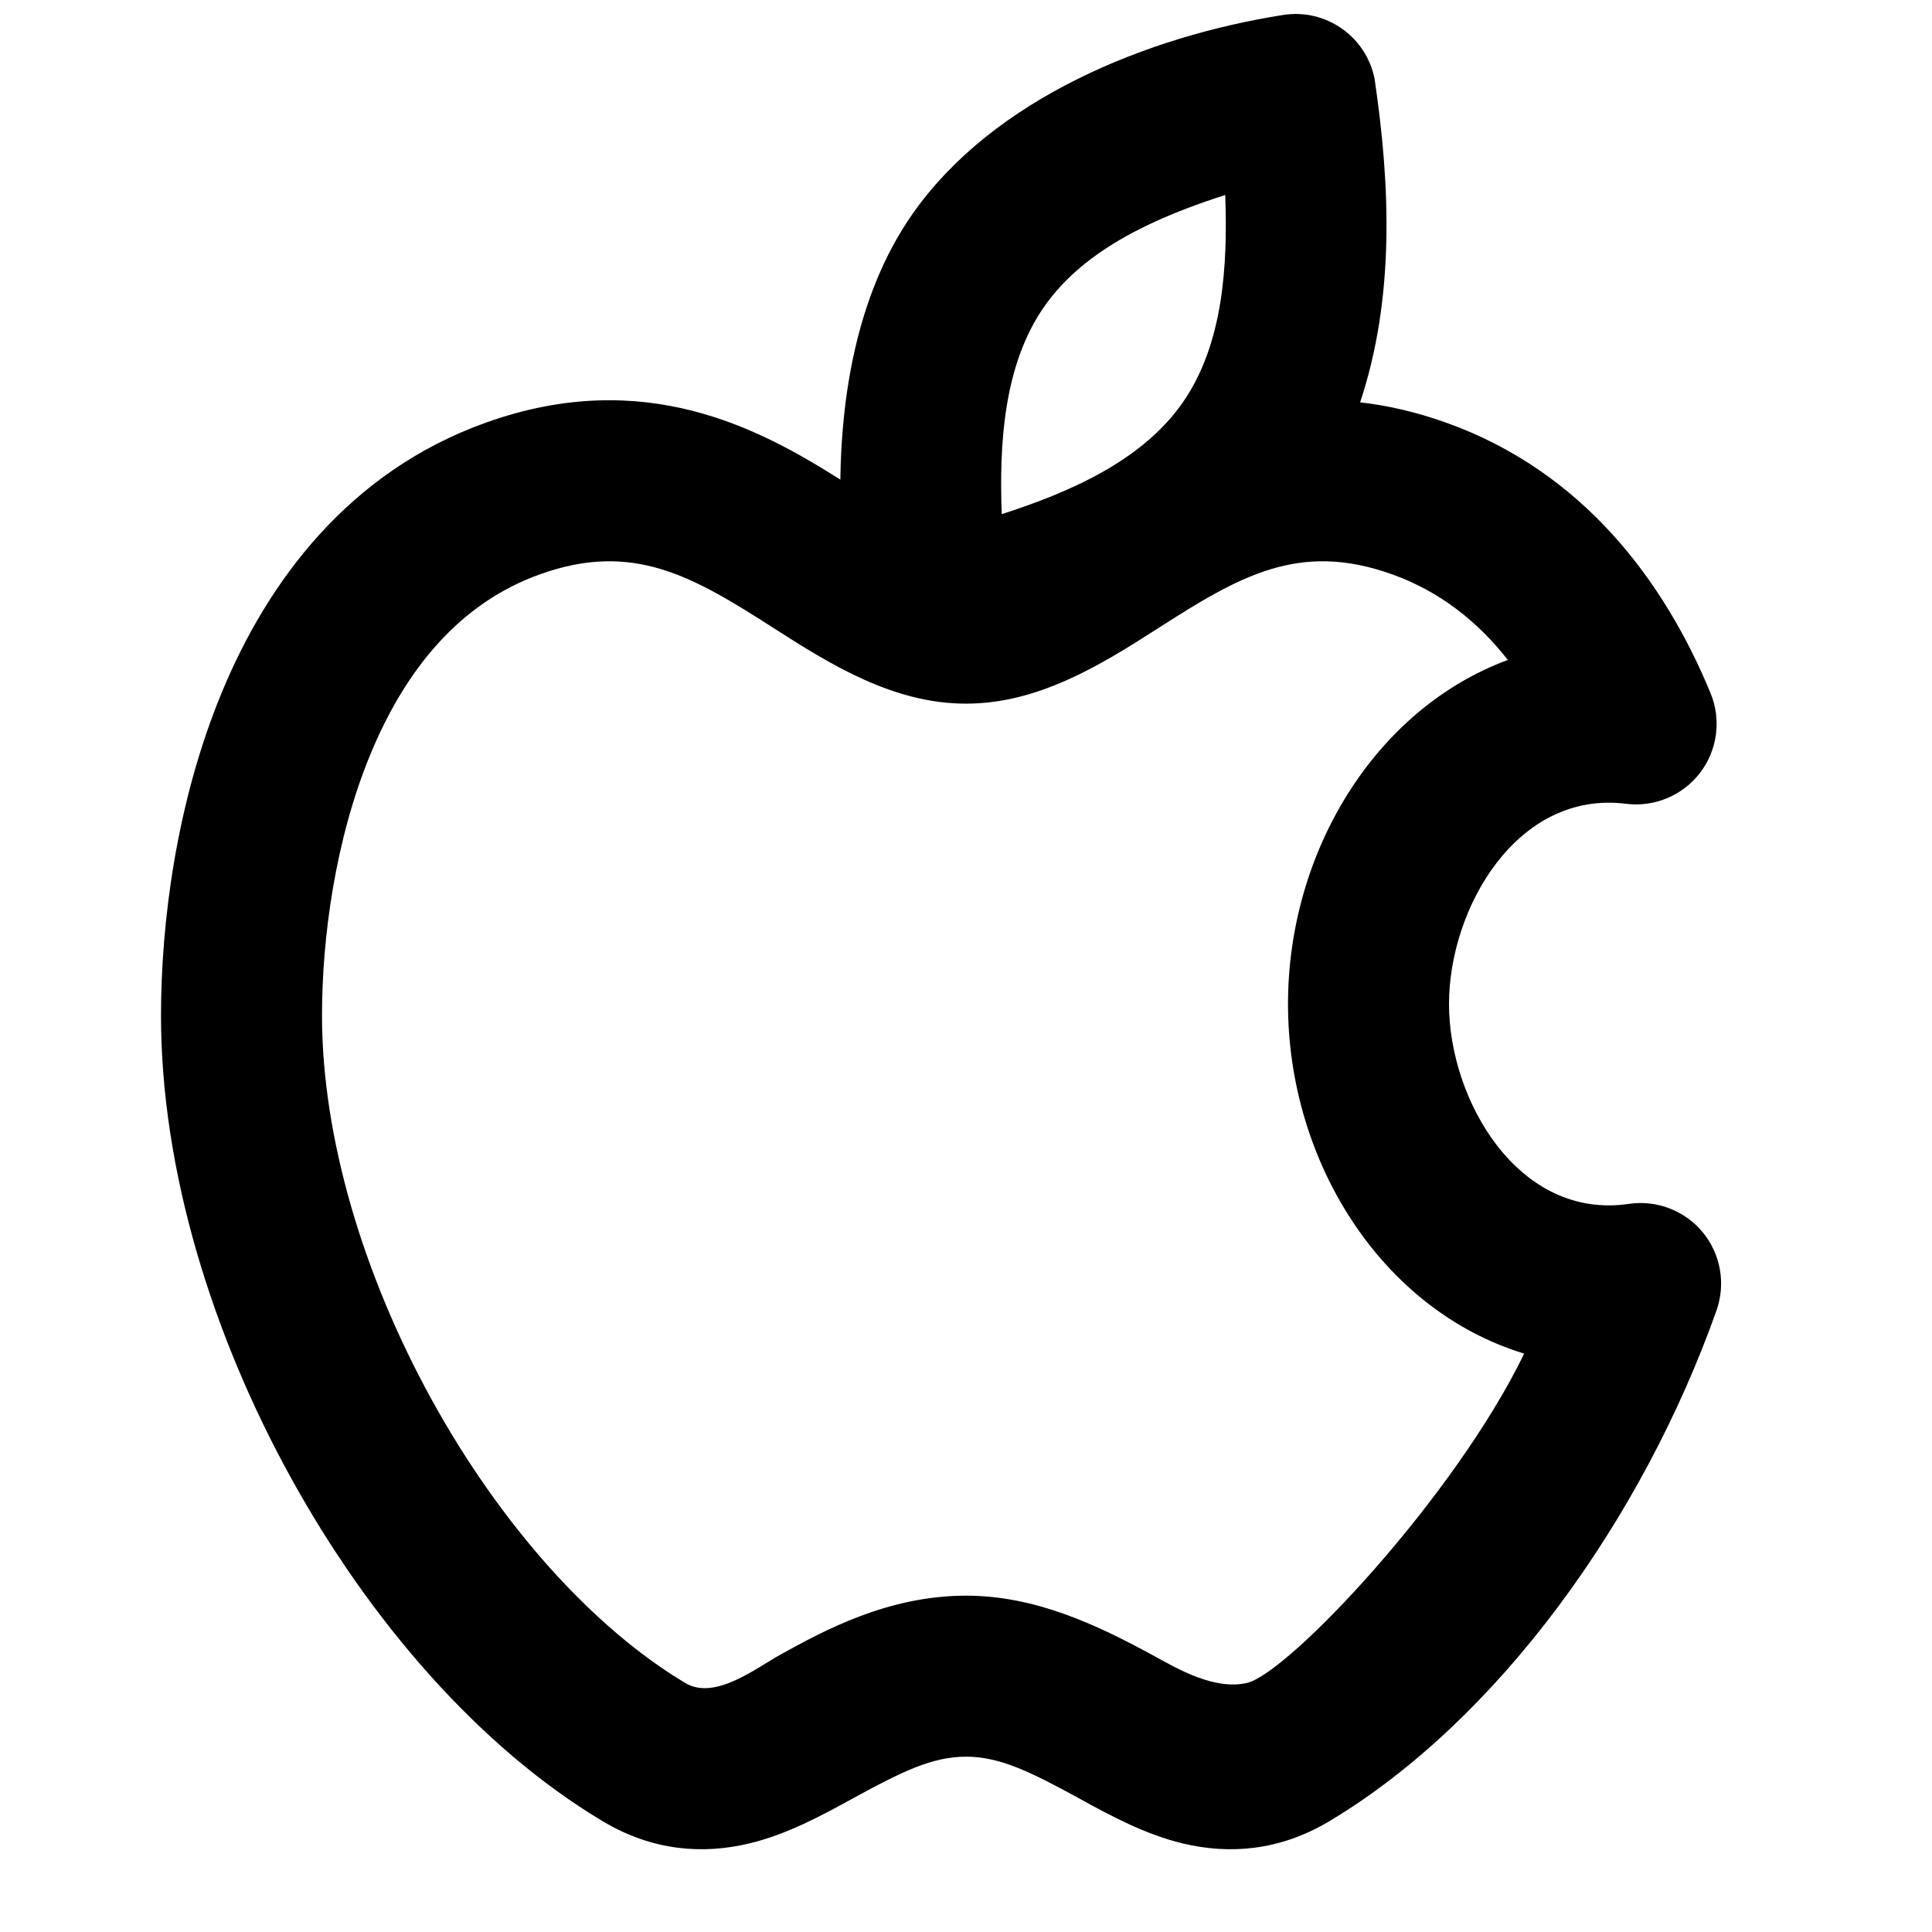
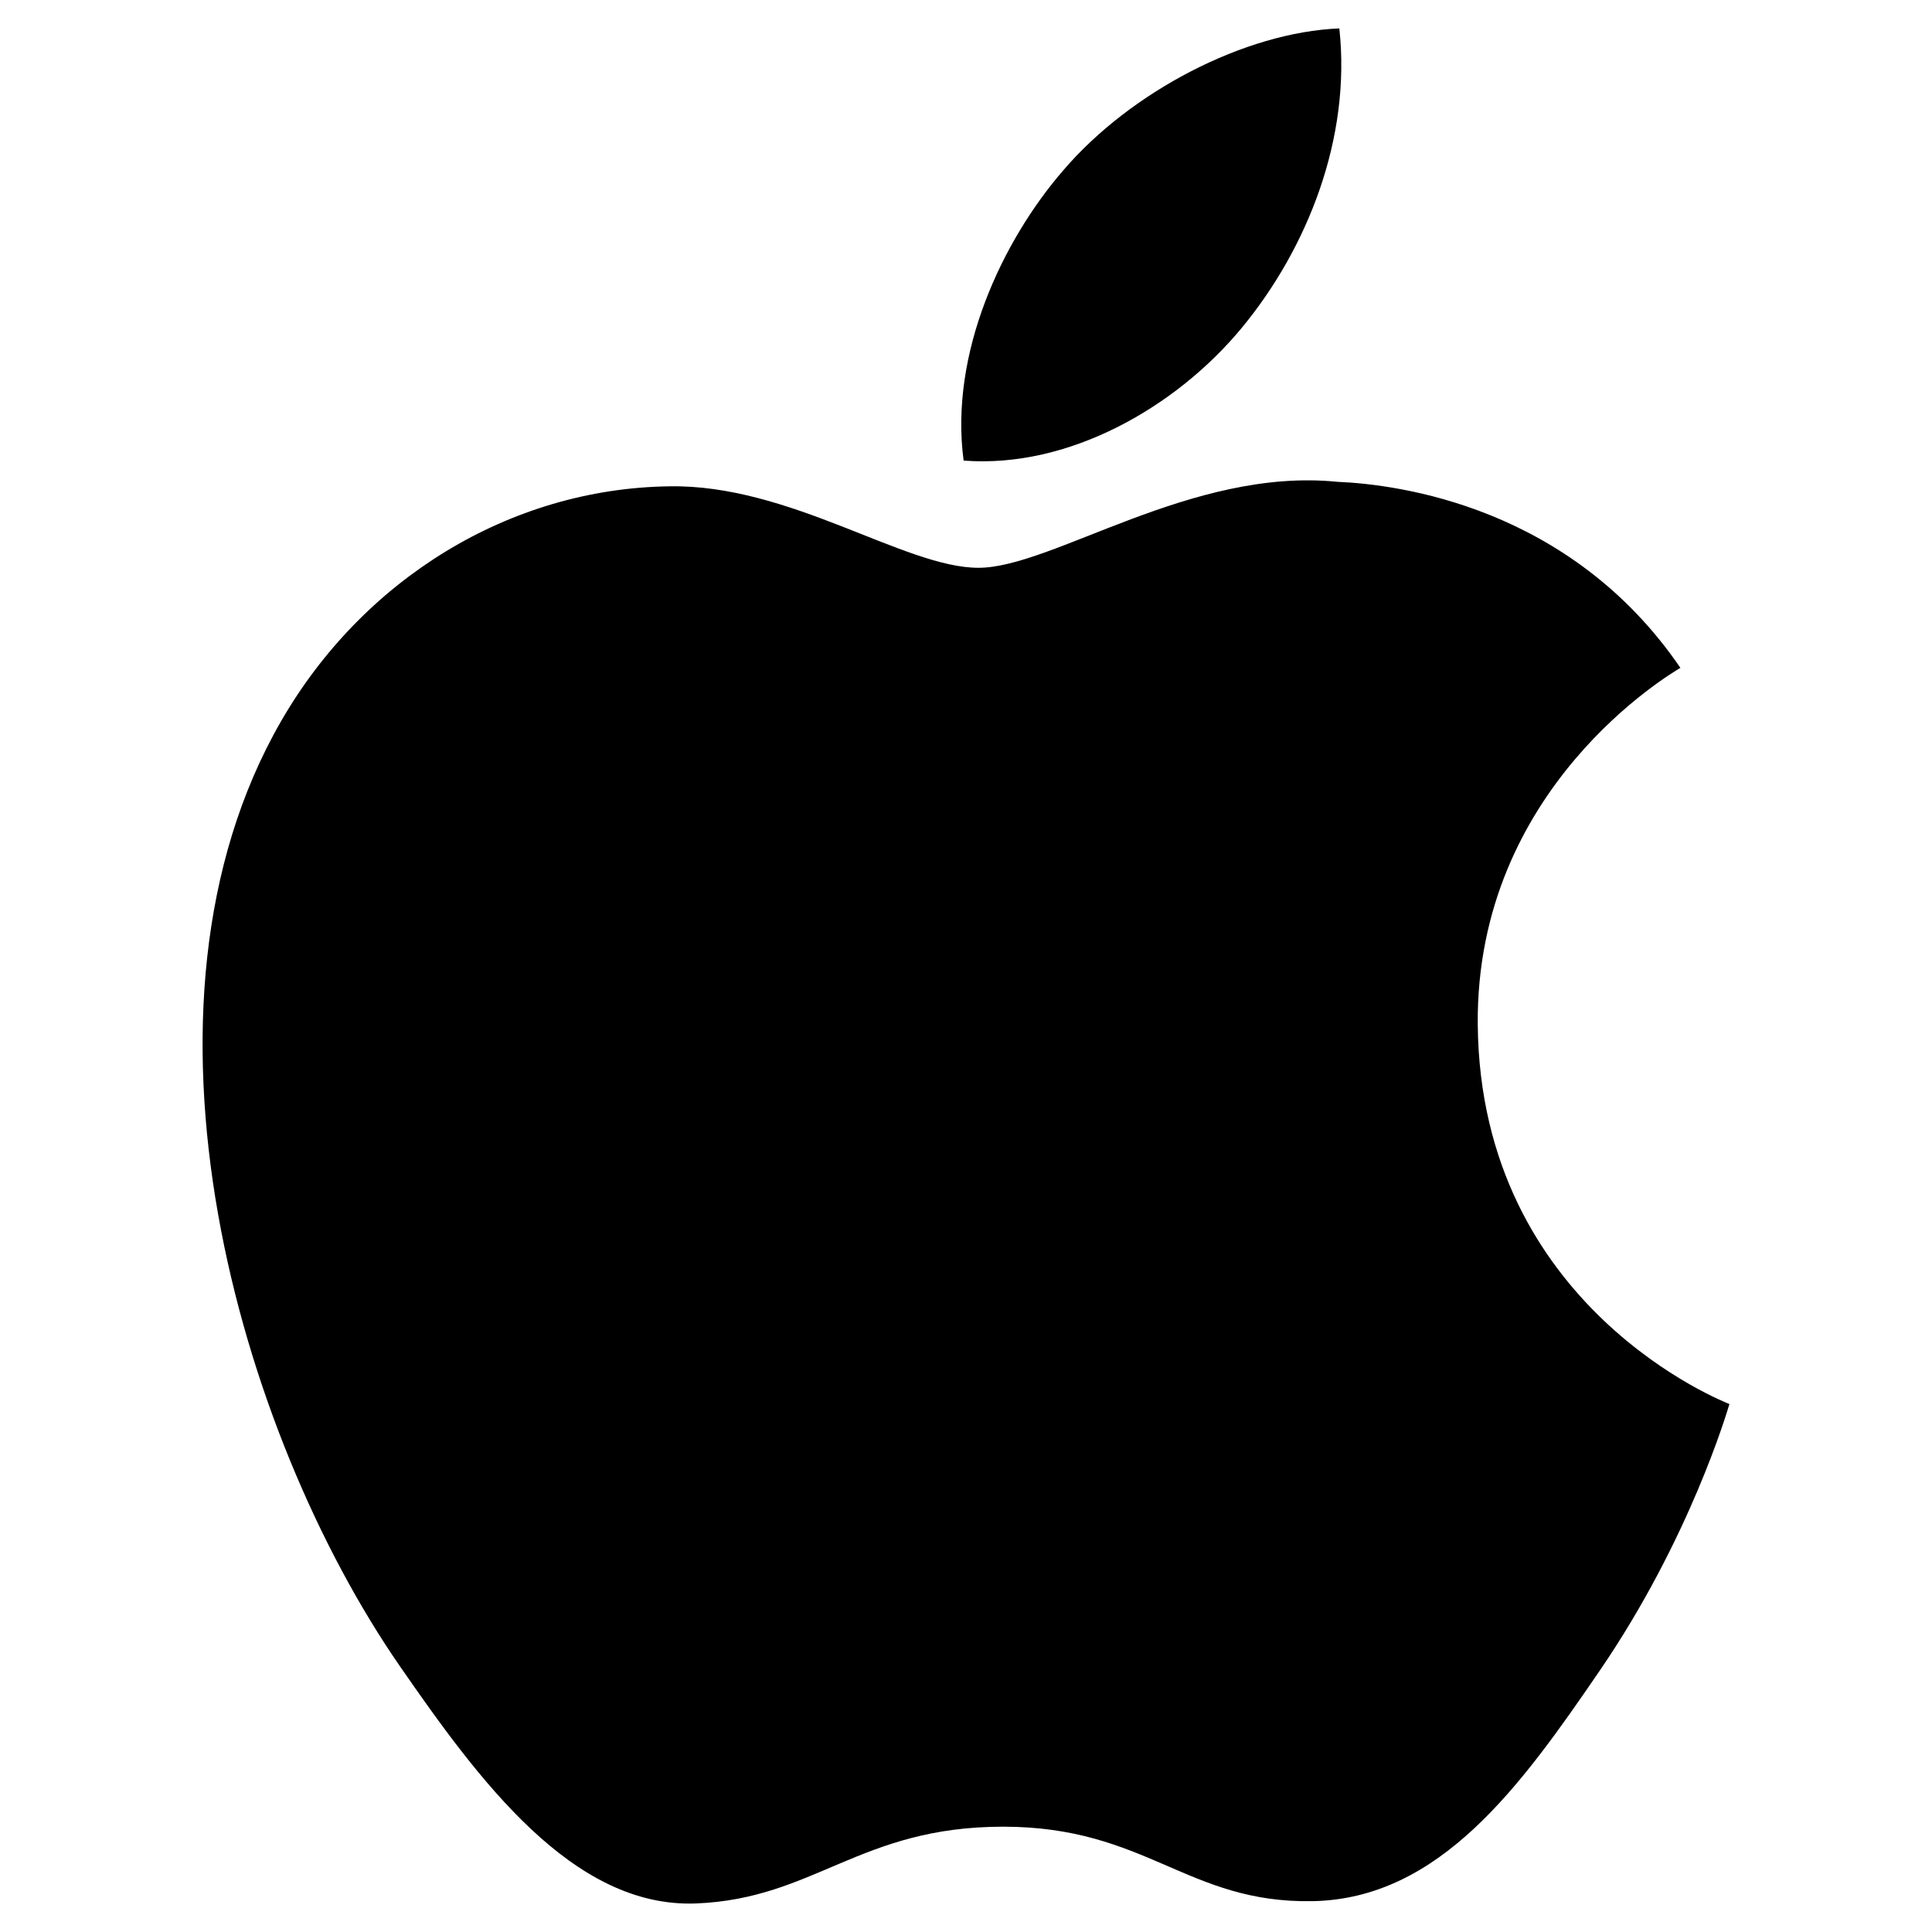
- <svg xmlns="http://www.w3.org/2000/svg" width="800px" height="800px" viewBox="0 0 24 24" fill="none">
-   <path fill-rule="evenodd" clip-rule="evenodd" d="M15.939 0.186C16.47 0.102 16.973 0.454 17.076 0.982C17.273 2.314 17.326 3.703 16.896 4.998C17.232 5.036 17.587 5.116 17.961 5.249C19.666 5.857 20.677 7.223 21.249 8.611C21.385 8.94 21.335 9.317 21.119 9.6C20.903 9.882 20.553 10.029 20.2 9.985C18.84 9.814 18 11.289 18 12.472C18 13.666 18.862 15.158 20.234 14.955C20.581 14.904 20.93 15.038 21.153 15.309C21.375 15.58 21.44 15.948 21.323 16.279C20.404 18.87 18.612 21.369 16.513 22.624C15.887 22.998 15.262 23.036 14.693 22.9C14.228 22.788 13.805 22.561 13.39 22.332C12.799 22.009 12.418 21.822 12 21.822C11.582 21.822 11.201 22.009 10.61 22.332C10.195 22.561 9.772 22.788 9.307 22.9C8.738 23.036 8.113 22.998 7.487 22.624C5.948 21.704 4.588 20.124 3.616 18.361C2.641 16.595 2 14.544 2 12.616C2 11.486 2.184 9.982 2.755 8.602C3.328 7.217 4.338 5.856 6.039 5.249C8.011 4.545 9.447 5.331 10.439 5.958C10.452 5.006 10.611 3.693 11.336 2.657C12.34 1.224 14.251 0.452 15.939 0.186ZM6.711 7.133C7.868 6.72 8.609 7.16 9.621 7.809C10.343 8.273 11.111 8.741 12 8.741C12.889 8.741 13.657 8.273 14.379 7.809C15.391 7.16 16.132 6.72 17.289 7.133C17.873 7.341 18.349 7.71 18.731 8.198C17.078 8.81 16 10.585 16 12.472C16 14.435 17.167 16.277 18.934 16.815C18.071 18.597 16 20.793 15.487 20.907C15.089 20.996 14.643 20.739 14.351 20.579C13.617 20.176 12.855 19.822 12 19.822C11.028 19.822 10.232 20.258 9.706 20.548C9.394 20.719 8.883 21.128 8.513 20.907C7.362 20.219 6.222 18.945 5.367 17.395C4.514 15.849 4 14.129 4 12.616C4 11.668 4.159 10.439 4.603 9.366C5.045 8.299 5.721 7.486 6.711 7.133ZM14.689 5.005C14.179 5.734 13.266 6.122 12.444 6.387C12.412 5.524 12.464 4.533 12.975 3.804C13.485 3.076 14.398 2.687 15.22 2.422C15.252 3.285 15.2 4.276 14.689 5.005Z" fill="#000000" />
+ <svg xmlns="http://www.w3.org/2000/svg" viewBox="0 0 128 128" id="apple">
+   <path d="M97.905 67.885c.174 18.8 16.494 25.057 16.674 25.137-.138.44-2.607 8.916-8.597 17.669-5.178 7.568-10.553 15.108-19.018 15.266-8.318.152-10.993-4.934-20.504-4.934-9.508 0-12.479 4.776-20.354 5.086-8.172.31-14.395-8.185-19.616-15.724-10.668-15.424-18.821-43.585-7.874-62.594 5.438-9.44 15.158-15.417 25.707-15.571 8.024-.153 15.598 5.398 20.503 5.398 4.902 0 14.106-6.676 23.782-5.696 4.051.169 15.421 1.636 22.722 12.324-.587.365-13.566 7.921-13.425 23.639m-15.633-46.166c4.338-5.251 7.258-12.563 6.462-19.836-6.254.251-13.816 4.167-18.301 9.416-4.02 4.647-7.54 12.087-6.591 19.216 6.971.54 14.091-3.542 18.43-8.796" />
</svg>
